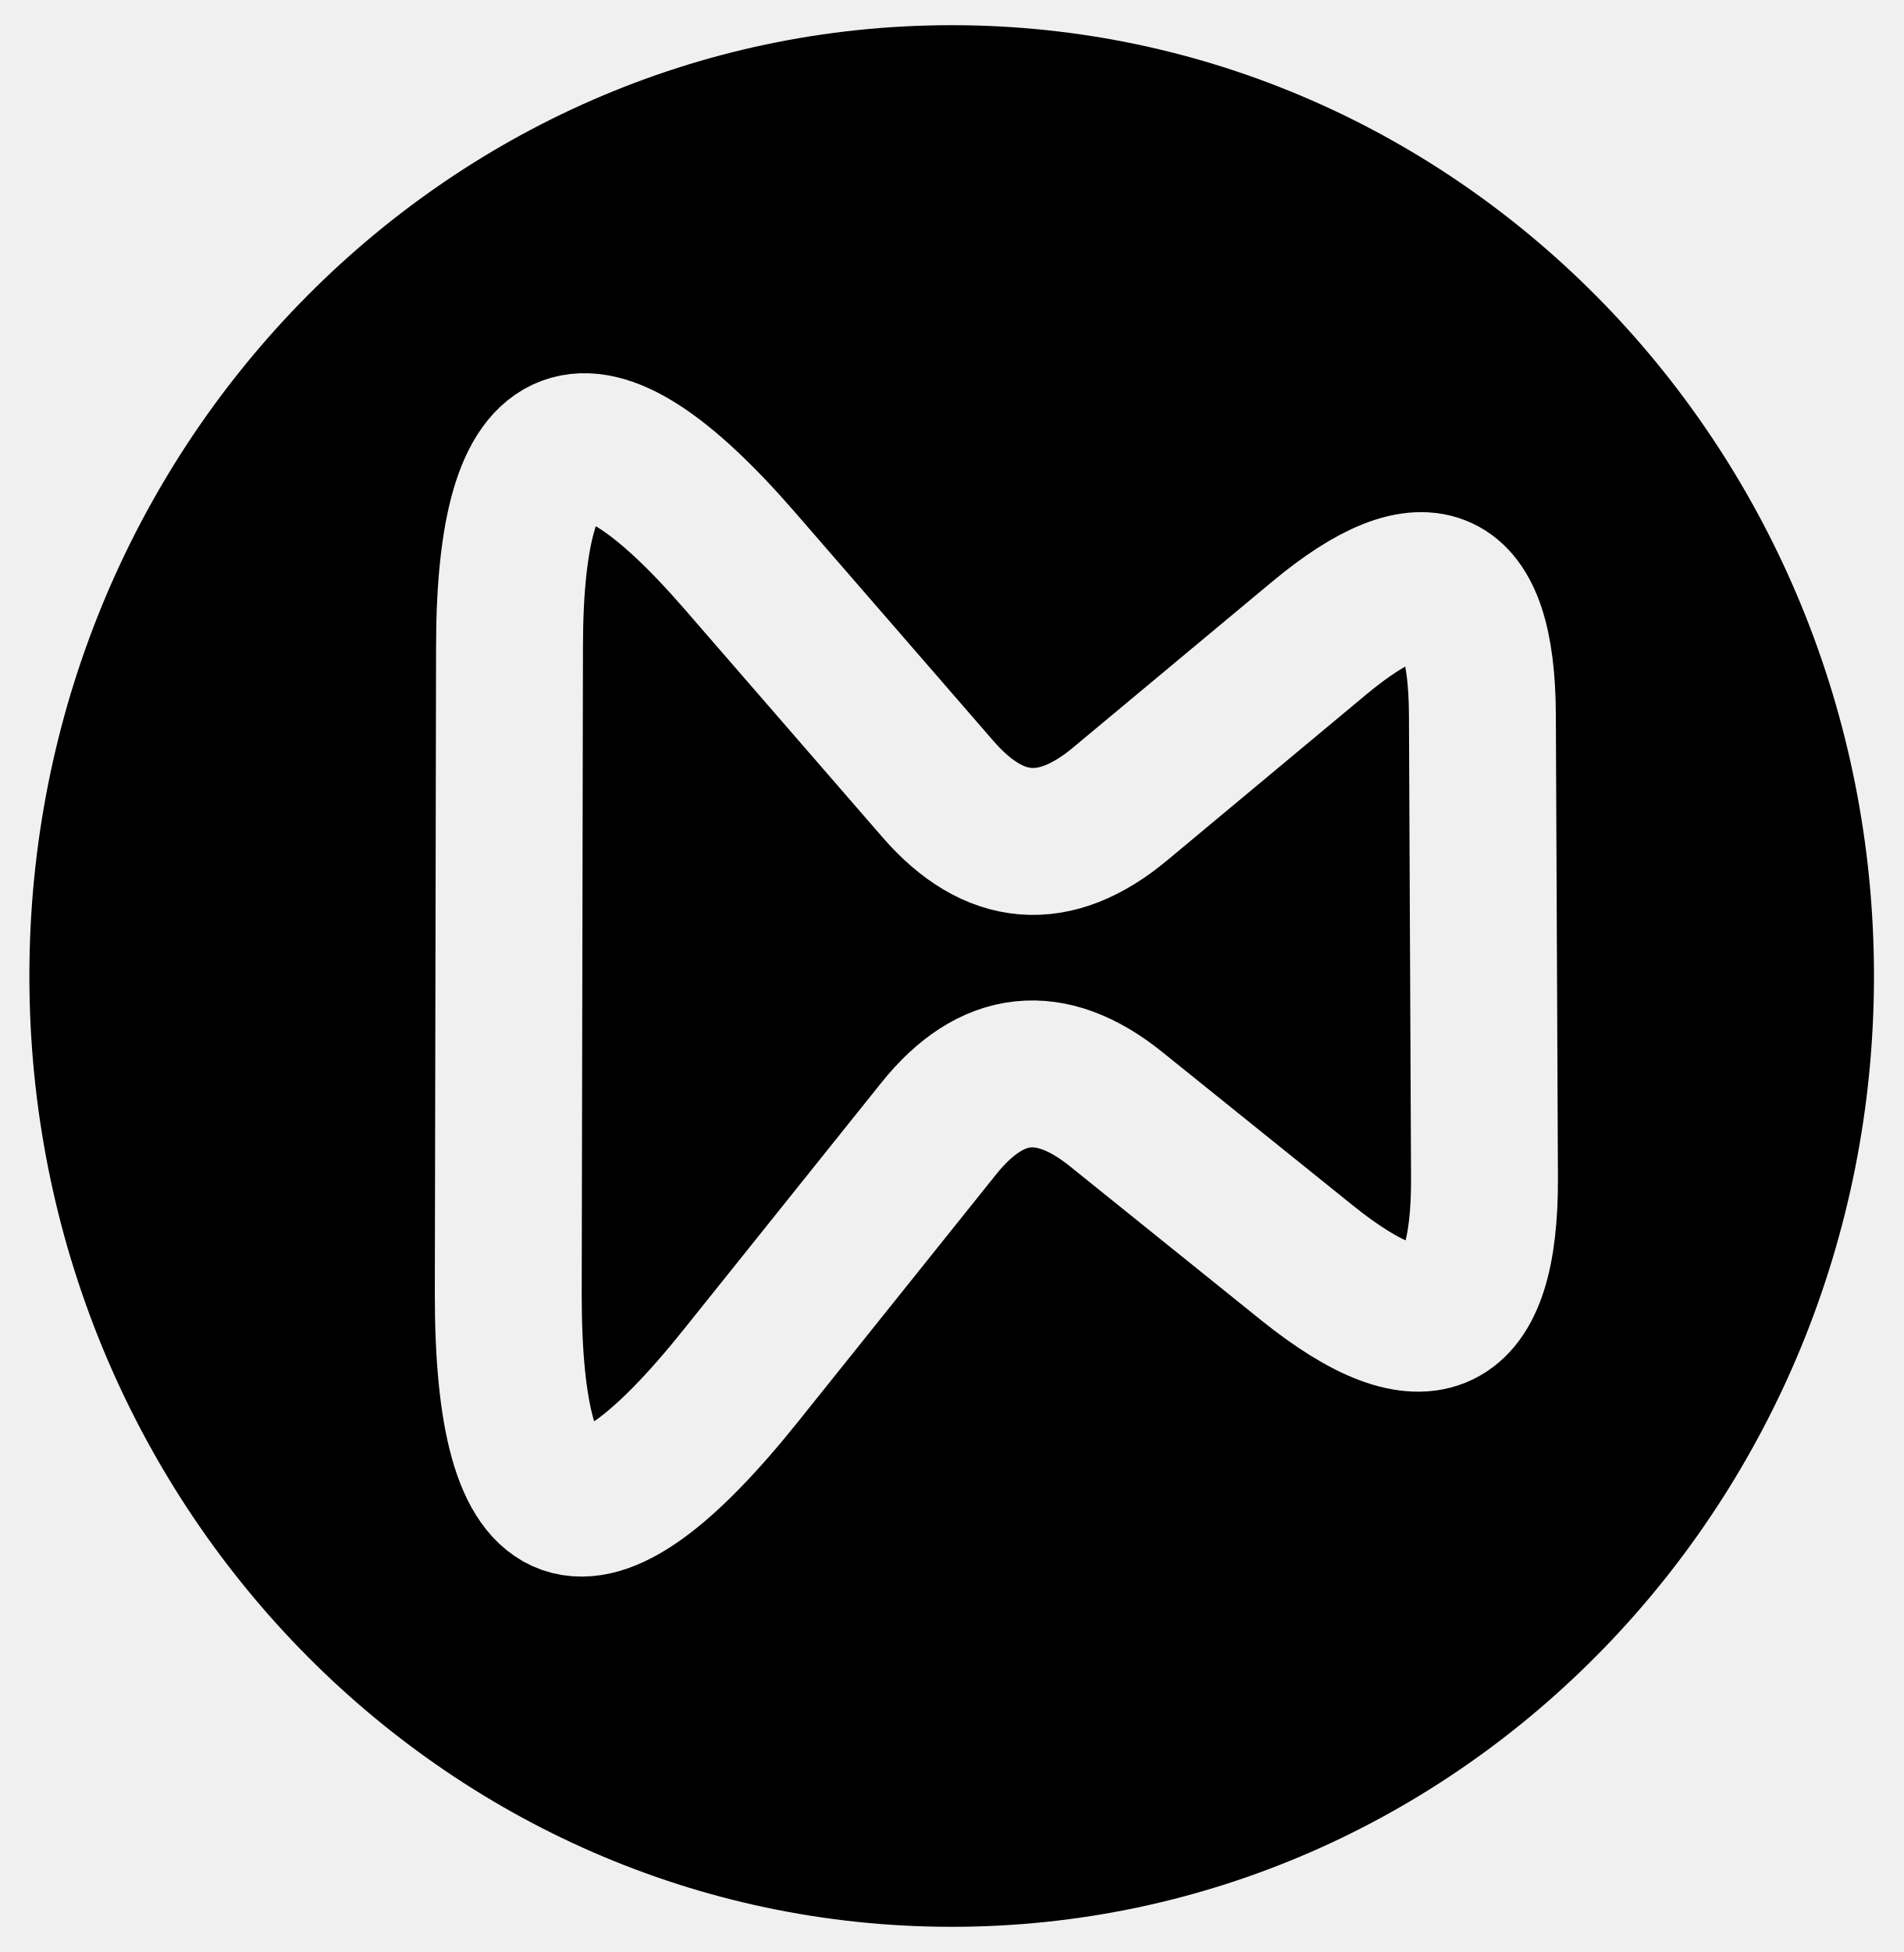
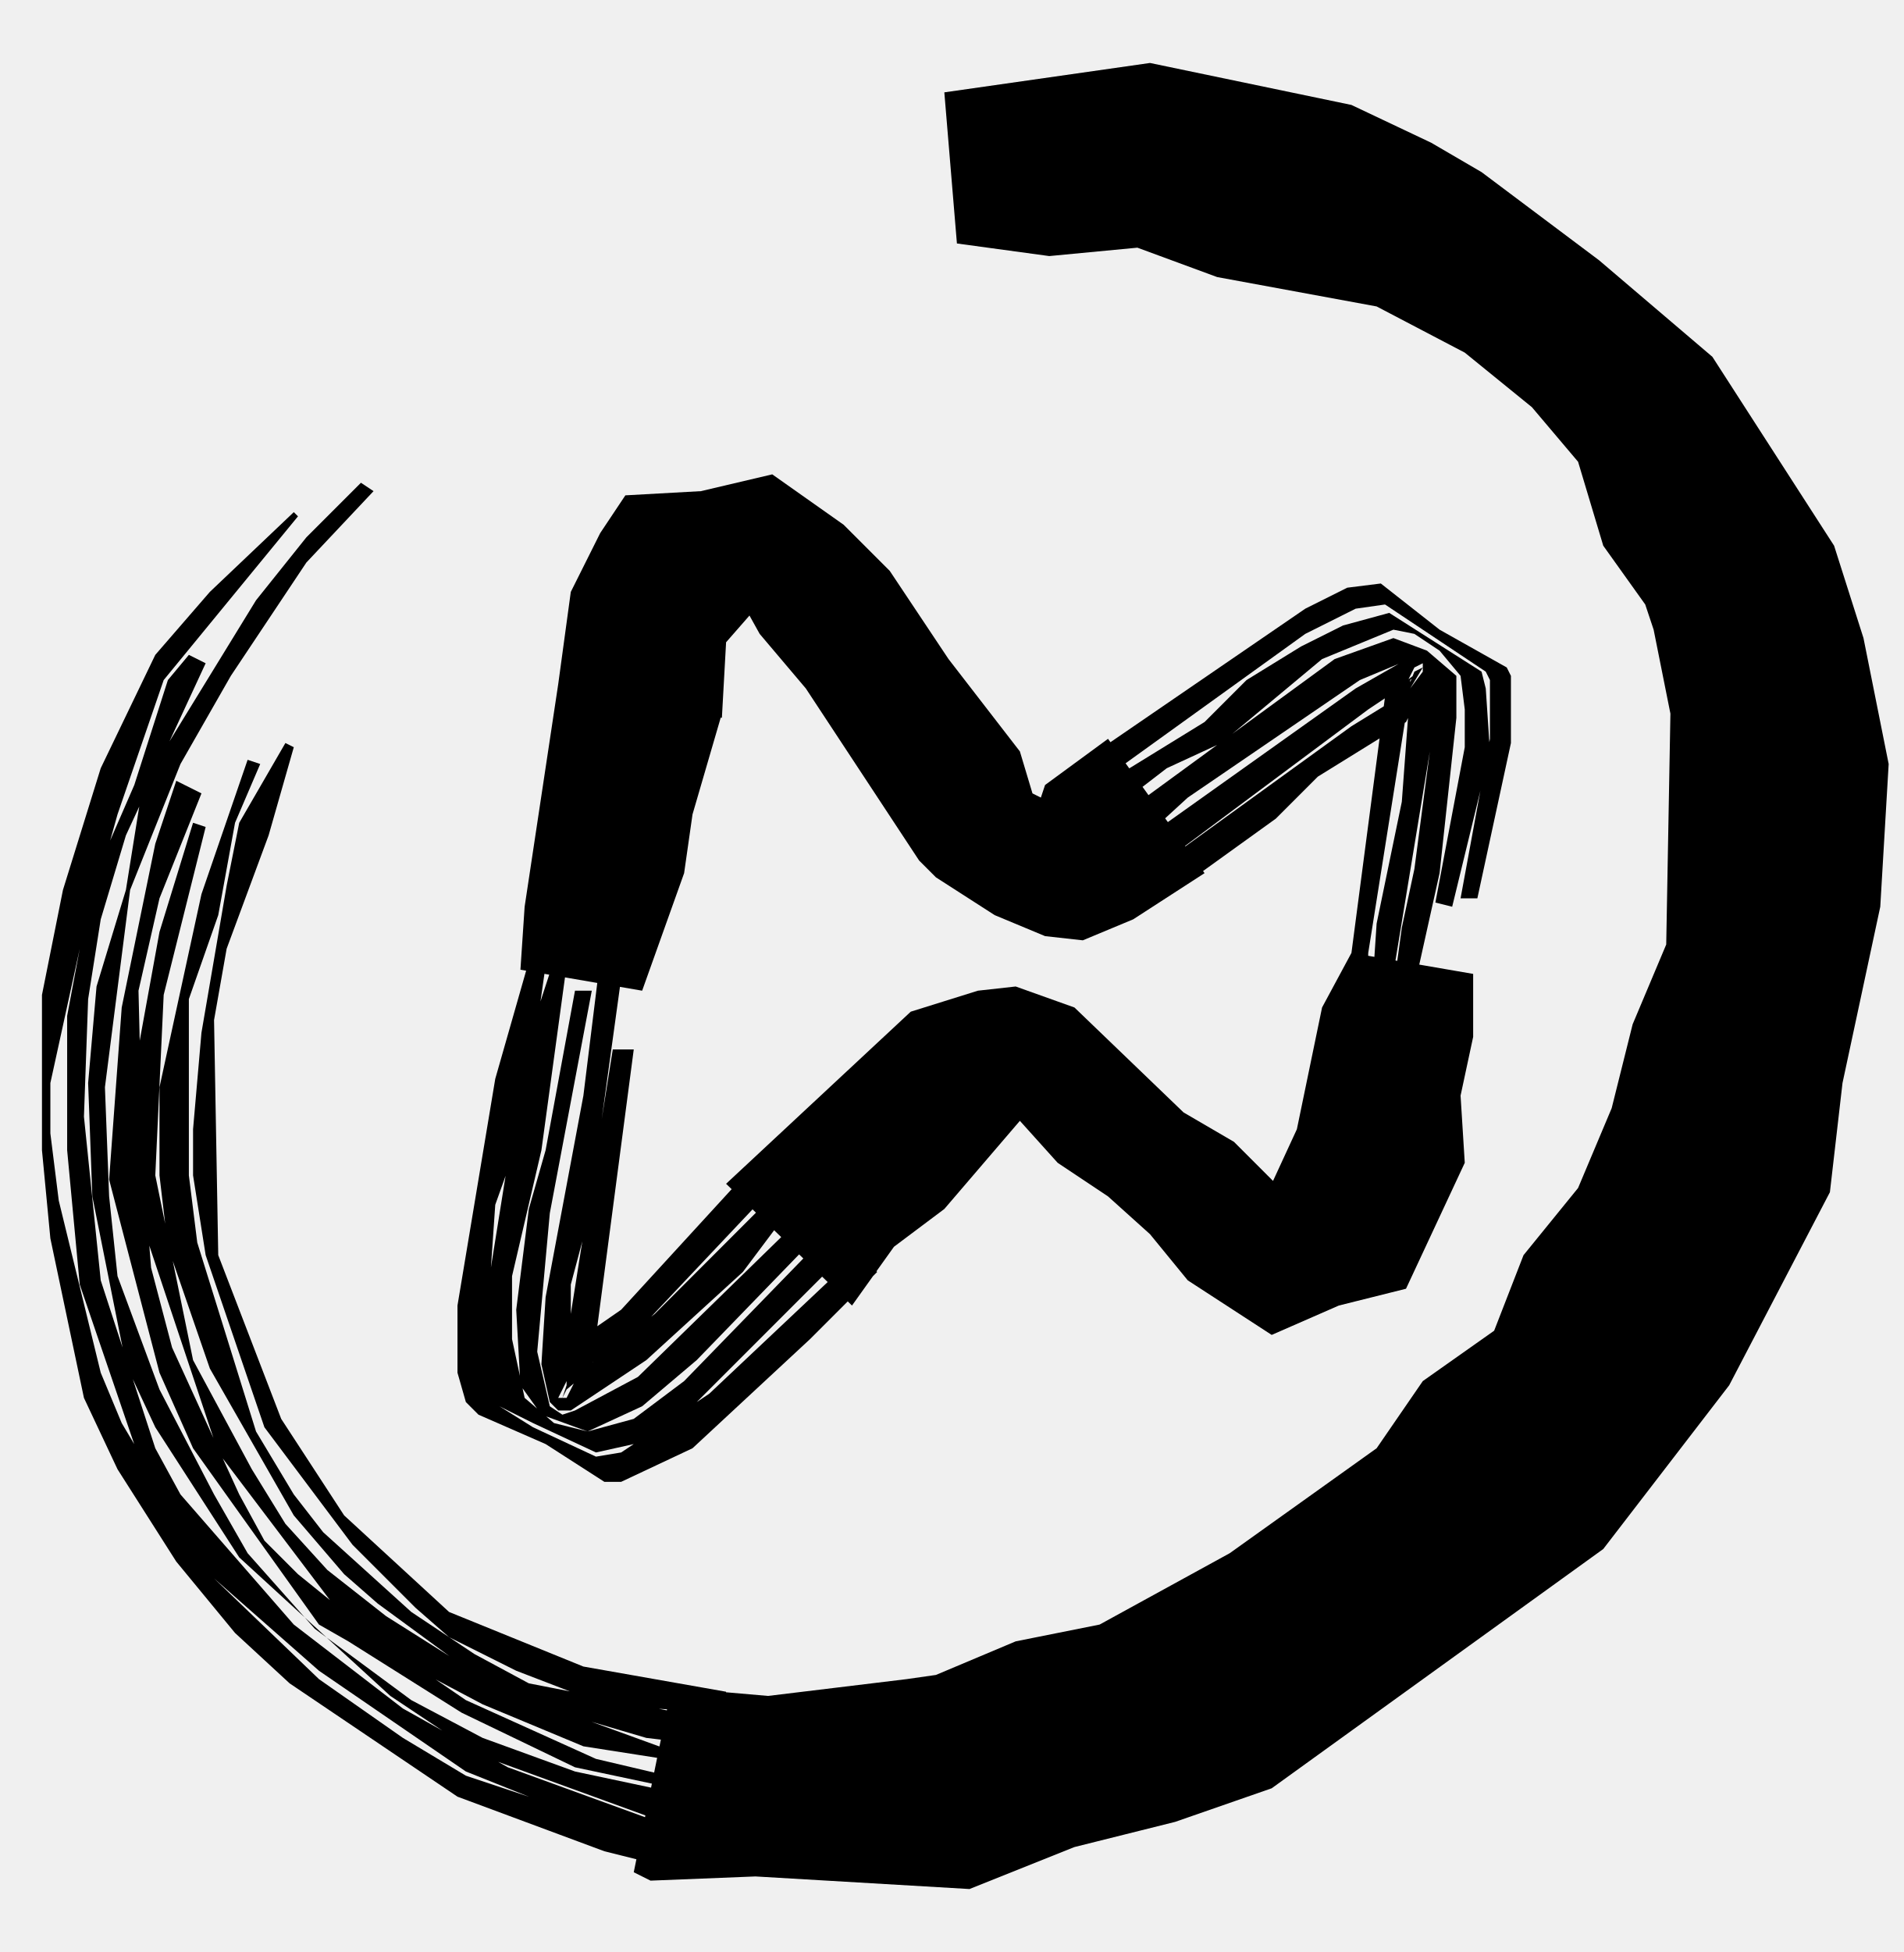
- <svg xmlns="http://www.w3.org/2000/svg" viewBox="0 22.75 453.5 465" role="img" aria-label="HiddenTimes" class="ht-logo" part="svg">
+ <svg xmlns="http://www.w3.org/2000/svg" viewBox="0 -33.95 453.5 465" role="img" aria-label="HiddenTimes" class="ht-logo" part="svg">
  <defs>
-     <mask id="ht8-k" maskUnits="userSpaceOnUse" x="-20" y="-20" width="500" height="540">
-       <rect x="-20" y="-20" width="500" height="540" fill="#fff" />
-       <path d="M121.4 176.75Q121.5 93.25 176.2 156.25L223.5 210.75Q243.5 233.75 266.9 214.25L314.2 174.85Q353 142.55 353.2 193.05L353.7 303.25Q354 357.75 311.5 323.65L265.9 286.95Q242.5 268.15 223.7 291.55L176.6 350.35Q121 419.85 121.1 330.85Z" fill="none" stroke-width="35" stroke-linejoin="round" stroke-linecap="round" pathLength="1" stroke="#000" />
+     <mask id="ht8-r" maskUnits="userSpaceOnUse" x="-63" y="-97.95" width="579.5" height="593">
+       <path class="ht-symbol" d="M227 8.05L261 5.05L294 8.05L325 16.05L353 31.05L377 50.05L397 74.05L412 102.05L421 132.05L423 165.05L421 199.05L412 232.05L397 265.05L377 295.05L353 323.05L325 347.05L294 366.05L261 381.05L227 389.05L193 392.05L159 389.05L128 381.05L100 366.05L76 347.05L56 323.05L42 295.05L33 265.05L30 232.05L33 199.05L42 165.05L56 132.05L76 102.05L100 74.05L128 50.05" fill="none" stroke="#fff" stroke-width="110" stroke-linejoin="round" stroke-linecap="round" pathLength="1" />
+     </mask>
+     <mask id="ht8-s" maskUnits="userSpaceOnUse" x="-63" y="-97.95" width="579.5" height="593">
+       <path class="ht-symbol" d="M151.59 132.61Q164.03 62.47 200.65 115.39L232.31 161.17Q245.7 180.49 268.25 164.11L313.82 131.01Q351.19 103.88 343.88 146.3L327.98 238.87Q320.16 284.65 289.51 256.01L256.64 225.18Q239.77 209.39 220.51 229.04L172.25 278.43Q115.24 336.81 128.51 262.05Z" fill="none" stroke="#fff" stroke-width="80" stroke-linejoin="round" stroke-linecap="round" pathLength="1" />
    </mask>
  </defs>
  <g class="ht-mark" part="mark">
-     <ellipse class="ht-circle" part="circle" cx="226.75" cy="255.25" rx="219.75" ry="226.5" fill="currentColor" mask="url(#ht8-k)" />
+     <path class="ht-circle" part="circle" d="M228 24.05L250 27.05L271 25.05L290 32.05L328 39.05L349 50.05L365 63.05L376 76.05L382 96.05L392 110.05L394 116.05L398 136.05L397 191.05L389 210.05L384 230.05L376 249.05L363 265.05L356 283.05L339 295.05L328 311.05L293 336.05L262 353.05L242 357.05L223 365.05L216 366.05L183 370.05L160 368.05L151 412.05L155 414.05L180 413.05L231 416.05L256 406.05L280 400.05L303 392.05L382 335.05L412 296.05L436 250.05L439 224.05L448 182.05L450 148.05L444 118.05L437 96.05L408 51.05L381 28.05L353 7.05L341 0.05L322 -8.95L274 -18.95L225 -11.95ZM168 408.05L111 389.05L96 380.05L76 366.05L51 342.05L29 305.05L24 293.05L14 252.05L12 236.05L12 224.05L19 192.05L28 160.05L39 128.05L71 89.05L70 88.05L50 107.05L37 122.05L24 149.05L15 178.05L10 203.05L10 240.05L12 261.05L20 299.05L28 316.05L42 338.05L56 355.05L69 367.05L109 394.05L144 407.05L168 413.05ZM169 403.05L154 399.05L121 387.05L96 373.05L70 353.05L43 322.05L37 311.05L24 271.05L20 232.05L21 204.05L24 185.05L30 165.05L49 124.05L45 122.05L40 128.05L32 153.05L22 176.05L16 208.05L16 240.05L19 272.05L33 313.05L39 324.05L51 342.05L76 364.05L111 388.05L156 406.05L168 408.05ZM170 395.05L137 388.05L115 380.05L98 371.05L75 354.05L59 336.05L51 322.05L38 297.05L28 270.05L26 251.05L25 225.05L31 178.05L43 148.05L55 127.05L73 100.05L89 83.05L86 81.05L73 94.05L61 109.05L34 153.05L30 178.05L23 201.05L21 224.05L22 251.05L30 291.05L37 306.05L57 337.05L93 370.05L114 384.05L158 400.05L169 402.05ZM171 389.05L159 389.05L142 385.05L111 371.05L92 358.05L71 341.05L63 333.05L57 322.05L41 287.05L36 268.05L34 243.05L33 202.05L38 180.05L48 155.05L42 152.05L37 167.05L29 206.05L26 247.05L38 293.05L46 311.05L71 346.05L76 353.05L83 357.05L110 374.05L137 387.05L170 394.05ZM171 383.05L157 382.05L124 370.05L111 363.05L92 351.05L78 340.05L68 329.05L60 316.05L46 290.05L37 246.05L39 203.05L49 163.05L46 162.05L38 188.05L32 221.05L31 236.05L35 261.05L52 312.05L80 349.05L98 363.05L115 372.05L139 382.05L171 387.05ZM172 376.05L126 367.05L113 360.05L98 350.05L77 331.05L70 322.05L61 307.05L47 262.05L45 246.05L45 211.05L45 204.05L52 184.05L56 162.05L62 148.05L59 147.05L48 179.05L38 225.05L38 246.05L40 263.05L50 292.05L70 327.05L82 341.05L90 348.05L120 370.05L154 380.05L171 382.05ZM173 369.05L139 363.05L107 350.05L82 327.05L67 304.05L52 265.05L51 209.05L54 192.05L64 165.05L70 144.05L68 143.05L57 162.05L54 177.05L48 212.05L46 235.05L46 246.05L49 265.05L63 306.05L84 334.05L99 349.05L107 356.05L123 364.05L136 369.05L156 373.05L172 374.05Z" mask="url(#ht8-r)" fill="currentColor" />
+     <path class="ht-symbol-paint" part="symbol" d="M153 202.05L163 174.05L165 160.05L172 136.05L152 133.05L172 137.05L173 119.05L180 111.05L173 102.05L173 107.05L176 108.05L181 117.05L192 130.05L219 171.05L223 175.05L237 184.05L249 189.05L258 190.05L270 185.05L287 174.05L264 142.05L249 153.05L248 156.05L246 155.05L243 145.05L226 123.05L212 102.05L201 91.05L184 79.05L167 83.05L149 84.05L143 93.05L136 107.05L133 129.05L152 133.05L133 129.05L125 182.05L124 197.05ZM261 153.05L311 117.05L323 111.05L330 110.05L354 126.05L355 128.05L355 142.05L348 180.05L352 180.05L360 143.05L360 127.05L359 125.05L343 116.05L329 105.05L321 106.05L311 111.05L257 148.05ZM265 159.05L278 149.05L291 143.05L315 123.05L332 116.05L337 117.05L343 121.05L348 127.05L349 135.05L349 144.05L342 181.05L346 182.05L355 145.05L354 130.05L353 126.05L331 112.05L320 115.05L310 120.05L297 128.05L287 138.05L261 154.05ZM271 167.05L283 156.05L324 128.05L336 123.05L341 123.05L343 126.05L342 135.05L337 173.05L334 187.05L331 209.05L335 210.05L343 174.05L347 137.05L347 127.05L340 121.05L332 118.05L318 123.05L266 161.05ZM275 173.05L326 135.05L335 129.05L337 125.05L339 124.05L339 126.05L336 130.05L334 157.05L328 186.05L325 231.05L329 231.05L329 216.05L342 137.05L343 126.05L341 123.05L337 122.05L323 130.05L271 167.05ZM279 179.05L304 161.05L314 151.05L335 138.05L336 136.05L336 128.05L338 126.05L330 132.05L322 193.05L324 246.05L325 247.05L326 193.05L336 130.05L339 125.05L337 126.05L335 131.05L322 139.05L275 173.05ZM322 193.05L315 206.05L309 235.05L303 248.05L310 256.05L310 249.05L304 248.05L294 238.05L282 231.05L256 206.05L242 201.05L233 202.05L217 207.05L173 248.05L203 277.05L213 263.05L225 254.05L243 233.05L252 243.05L264 251.05L274 260.05L283 271.05L303 284.05L319 277.05L335 273.05L349 243.05L348 227.05L351 213.05L351 198.05ZM204 265.05L169 298.05L148 312.05L142 313.05L127 306.05L119 301.05L117 298.05L116 282.05L118 253.05L123 239.05L124 224.05L128 210.05L130 196.05L144 158.05L142 158.05L130 181.05L118 223.05L109 277.05L109 293.05L111 300.05L114 303.05L130 310.05L144 319.05L148 319.05L165 311.05L193 285.05L209 269.05ZM198 259.05L163 295.05L151 304.05L140 307.05L132 305.05L125 299.05L122 285.05L122 270.05L129 240.05L135 196.05L145 161.05L143 161.05L127 210.05L124 224.05L116 274.05L116 289.05L117 298.05L119 301.05L127 305.05L142 312.05L151 310.05L164 302.05L203 263.05ZM193 254.05L152 294.05L137 302.05L134 303.05L131 301.05L128 288.05L131 255.05L141 202.05L137 202.05L130 240.05L126 254.05L123 278.05L124 296.05L129 303.05L140 307.05L153 301.05L166 290.05L197 258.05ZM187 248.05L156 279.05L138 293.05L135 299.05L133 299.05L136 293.05L136 272.05L140 257.05L148 199.05L150 169.05L149 154.05L148 154.05L139 227.05L130 275.05L129 291.05L131 300.05L133 302.05L136 302.05L154 290.05L177 269.05L186 257.05L192 252.05ZM181 242.05L148 278.05L135 287.05L135 297.05L141 292.05L151 216.05L146 216.05L136 279.05L136 293.05L134 299.05L137 293.05L147 287.05L152 283.05L186 247.05Z" mask="url(#ht8-s)" fill="currentColor" />
  </g>
</svg>
